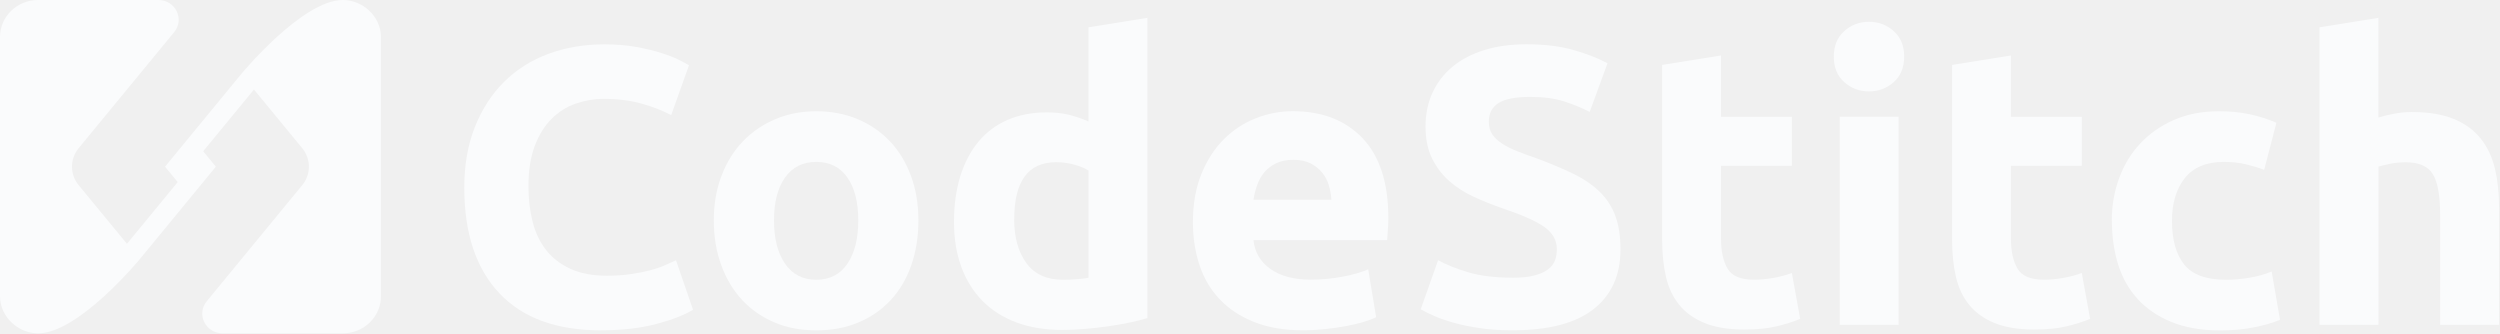
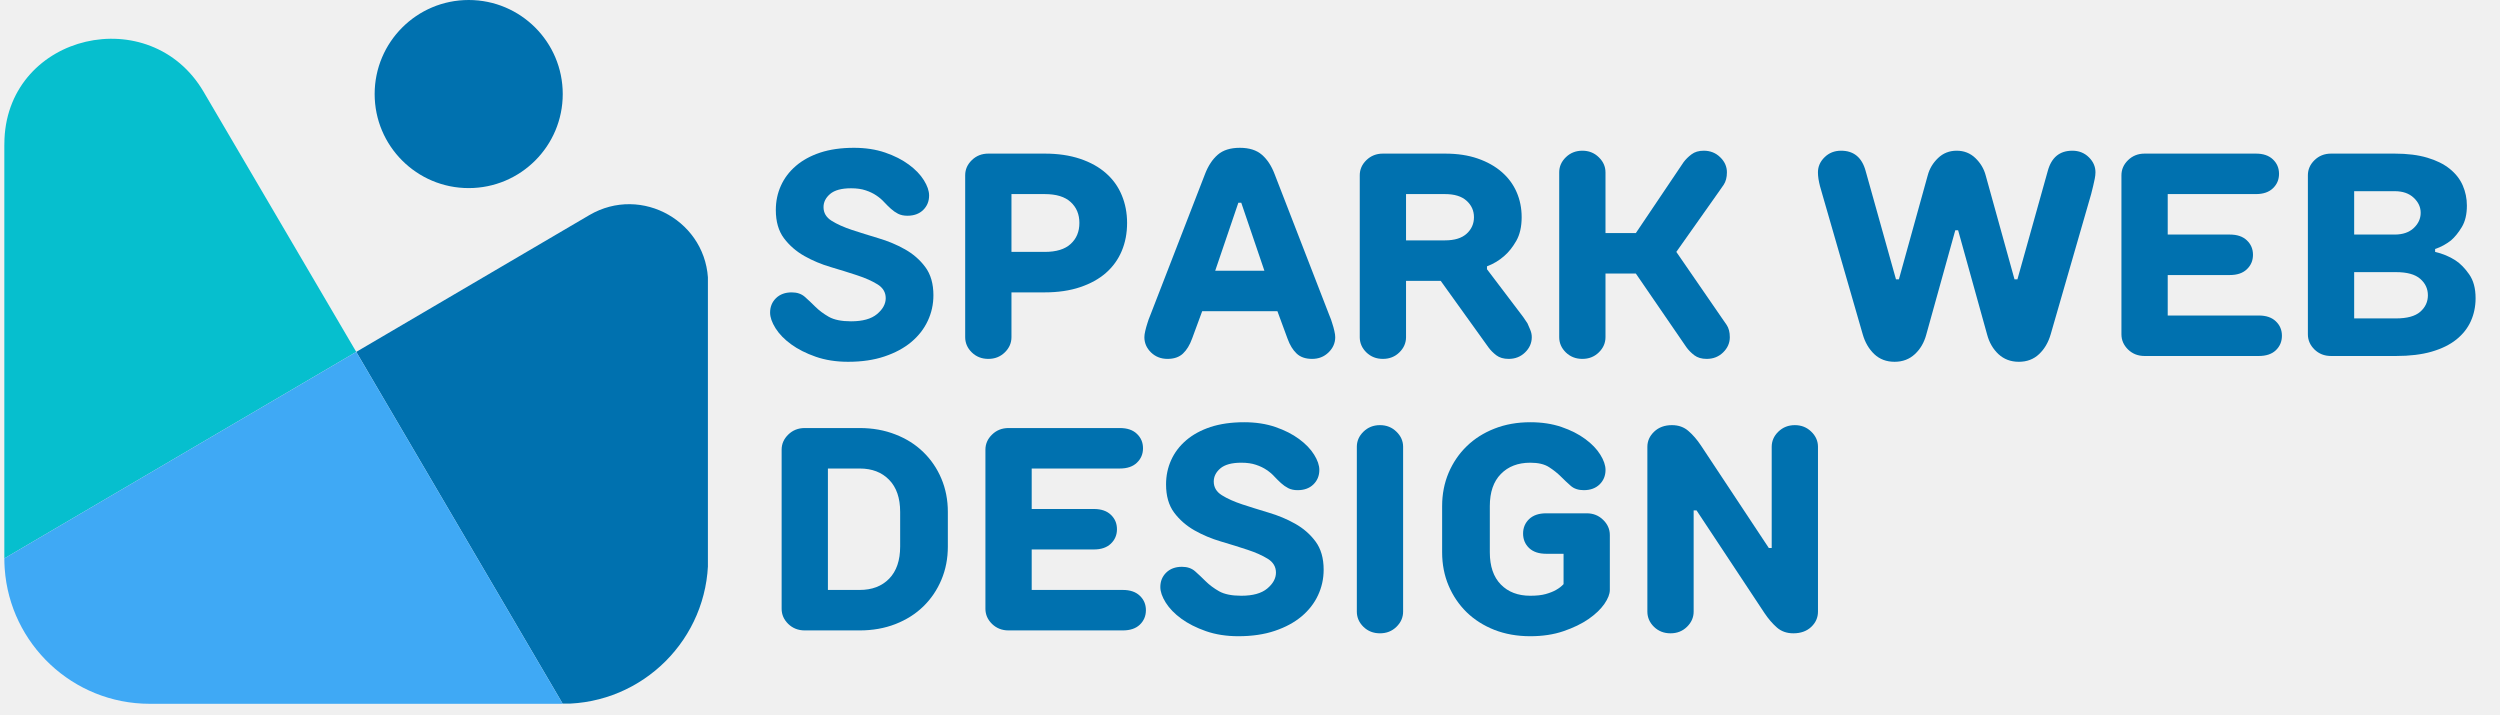
- <svg xmlns="http://www.w3.org/2000/svg" width="210" height="28" viewBox="0 0 210 28" fill="none">
-   <g clip-path="url(#clip0_19_3381)">
-     <path d="M28.796 0C25.391 0 20.262 6.22 20.262 6.22L15.998 11.405L13.863 14L14.928 15.295L10.663 20.48L6.609 15.555C5.859 14.645 5.859 13.355 6.609 12.445L14.633 2.695C15.528 1.61 14.733 0 13.298 0H3.2C1.435 0 0 1.395 0 3.11V24.89C0 26.61 1.525 28 3.2 28C6.604 28 11.733 21.78 11.733 21.78L15.998 16.595L18.132 14L17.067 12.705L21.332 7.52L25.386 12.445C26.136 13.355 26.136 14.645 25.386 15.555L17.367 25.305C16.472 26.39 17.267 28 18.702 28H28.8C30.565 28 32 26.605 32 24.89V3.11C32 1.39 30.475 0 28.8 0H28.796Z" fill="#FAFBFC" />
-     <path d="M50.495 27.75C46.75 27.75 43.9 26.71 41.94 24.625C39.98 22.545 39 19.59 39 15.755C39 13.85 39.3 12.15 39.895 10.655C40.495 9.16 41.31 7.895 42.355 6.865C43.395 5.835 44.635 5.055 46.075 4.52C47.515 3.99 49.075 3.725 50.76 3.725C51.735 3.725 52.62 3.795 53.42 3.94C54.215 4.085 54.915 4.25 55.515 4.44C56.115 4.63 56.61 4.82 57.01 5.02C57.41 5.22 57.695 5.375 57.875 5.485L56.38 9.67C55.67 9.295 54.845 8.97 53.905 8.705C52.965 8.44 51.895 8.305 50.7 8.305C49.905 8.305 49.12 8.44 48.355 8.705C47.59 8.97 46.915 9.4 46.33 9.985C45.745 10.57 45.27 11.33 44.92 12.26C44.565 13.19 44.39 14.32 44.39 15.65C44.39 16.715 44.505 17.705 44.74 18.625C44.97 19.545 45.35 20.335 45.87 21C46.39 21.665 47.07 22.19 47.915 22.58C48.755 22.97 49.775 23.16 50.97 23.16C51.725 23.16 52.4 23.115 52.995 23.025C53.595 22.935 54.125 22.83 54.59 22.71C55.055 22.59 55.465 22.45 55.82 22.295C56.175 22.14 56.495 21.995 56.785 21.865L58.215 26.02C57.485 26.465 56.455 26.86 55.125 27.215C53.795 27.57 52.255 27.745 50.505 27.745L50.495 27.75Z" fill="#FAFBFC" />
-     <path d="M77.145 18.515C77.145 19.89 76.945 21.145 76.545 22.285C76.145 23.425 75.57 24.4 74.815 25.21C74.06 26.02 73.16 26.645 72.105 27.085C71.055 27.53 69.875 27.75 68.565 27.75C67.255 27.75 66.11 27.53 65.06 27.085C64.005 26.64 63.105 26.015 62.35 25.21C61.595 24.4 61.01 23.425 60.59 22.285C60.17 21.145 59.96 19.89 59.96 18.515C59.96 17.14 60.175 15.89 60.61 14.76C61.04 13.63 61.64 12.665 62.405 11.87C63.17 11.075 64.075 10.455 65.13 10.01C66.18 9.565 67.33 9.345 68.57 9.345C69.81 9.345 70.99 9.565 72.045 10.01C73.095 10.455 74 11.075 74.755 11.87C75.51 12.665 76.095 13.63 76.515 14.76C76.935 15.89 77.145 17.14 77.145 18.515ZM72.095 18.515C72.095 16.985 71.79 15.785 71.18 14.91C70.57 14.035 69.7 13.6 68.57 13.6C67.44 13.6 66.565 14.035 65.945 14.91C65.325 15.785 65.015 16.985 65.015 18.515C65.015 20.045 65.325 21.255 65.945 22.155C66.565 23.05 67.44 23.5 68.57 23.5C69.7 23.5 70.57 23.05 71.18 22.155C71.79 21.26 72.095 20.045 72.095 18.515Z" fill="#FAFBFC" />
-     <path d="M96.385 26.72C95.94 26.855 95.435 26.98 94.855 27.1C94.28 27.22 93.675 27.325 93.045 27.415C92.415 27.505 91.77 27.575 91.12 27.63C90.465 27.685 89.84 27.715 89.24 27.715C87.8 27.715 86.515 27.505 85.385 27.085C84.255 26.665 83.305 26.06 82.53 25.275C81.755 24.49 81.16 23.535 80.75 22.415C80.34 21.295 80.135 20.04 80.135 18.645C80.135 17.25 80.31 15.95 80.665 14.805C81.02 13.665 81.53 12.695 82.195 11.895C82.86 11.1 83.675 10.49 84.635 10.07C85.6 9.65 86.7 9.44 87.94 9.44C88.625 9.44 89.24 9.505 89.785 9.64C90.325 9.775 90.875 9.96 91.43 10.205V2.295L96.38 1.5V26.72H96.385ZM85.19 18.415C85.19 19.945 85.535 21.175 86.22 22.105C86.905 23.035 87.925 23.5 89.275 23.5C89.72 23.5 90.13 23.485 90.505 23.45C90.88 23.415 91.19 23.38 91.435 23.335V14.325C91.125 14.125 90.72 13.96 90.225 13.825C89.725 13.69 89.22 13.625 88.715 13.625C86.365 13.625 85.195 15.22 85.195 18.41L85.19 18.415Z" fill="#FAFBFC" />
-     <path d="M100.205 18.68C100.205 17.13 100.445 15.77 100.92 14.61C101.395 13.445 102.02 12.48 102.8 11.7C103.575 10.925 104.465 10.34 105.475 9.94C106.485 9.54 107.52 9.34 108.58 9.34C111.06 9.34 113.02 10.1 114.46 11.615C115.9 13.135 116.62 15.365 116.62 18.31C116.62 18.6 116.61 18.915 116.585 19.255C116.565 19.6 116.54 19.905 116.52 20.17H105.29C105.4 21.19 105.875 21.995 106.72 22.595C107.56 23.195 108.69 23.49 110.11 23.49C111.02 23.49 111.91 23.405 112.785 23.24C113.66 23.075 114.375 22.87 114.93 22.625L115.595 26.645C115.33 26.78 114.975 26.91 114.53 27.045C114.085 27.18 113.595 27.295 113.05 27.395C112.505 27.495 111.925 27.58 111.305 27.645C110.685 27.71 110.065 27.745 109.445 27.745C107.87 27.745 106.505 27.51 105.34 27.045C104.175 26.58 103.215 25.945 102.45 25.135C101.685 24.325 101.12 23.37 100.755 22.26C100.39 21.155 100.205 19.955 100.205 18.67V18.68ZM111.835 16.785C111.815 16.365 111.74 15.955 111.62 15.555C111.5 15.155 111.31 14.8 111.055 14.49C110.8 14.18 110.48 13.925 110.09 13.725C109.7 13.525 109.22 13.425 108.645 13.425C108.07 13.425 107.615 13.52 107.215 13.705C106.815 13.895 106.485 14.145 106.22 14.455C105.955 14.765 105.75 15.125 105.605 15.535C105.46 15.945 105.355 16.36 105.29 16.78H111.835V16.785Z" fill="#FAFBFC" />
-     <path d="M127.055 23.33C127.785 23.33 128.39 23.27 128.865 23.145C129.34 23.025 129.725 22.855 130.01 22.645C130.3 22.435 130.495 22.185 130.61 21.895C130.72 21.605 130.775 21.285 130.775 20.93C130.775 20.175 130.42 19.55 129.71 19.055C129 18.555 127.78 18.02 126.055 17.445C125.3 17.18 124.55 16.875 123.795 16.53C123.04 16.185 122.365 15.755 121.77 15.235C121.17 14.715 120.685 14.085 120.31 13.34C119.935 12.6 119.745 11.695 119.745 10.63C119.745 9.565 119.945 8.61 120.345 7.755C120.745 6.9 121.31 6.175 122.04 5.58C122.77 4.98 123.655 4.525 124.7 4.2C125.74 3.88 126.915 3.72 128.22 3.72C129.77 3.72 131.11 3.885 132.24 4.22C133.37 4.55 134.3 4.92 135.03 5.315L133.535 9.4C132.89 9.07 132.18 8.775 131.39 8.52C130.605 8.265 129.655 8.14 128.55 8.14C127.31 8.14 126.42 8.31 125.875 8.655C125.33 9 125.06 9.525 125.06 10.235C125.06 10.655 125.16 11.01 125.36 11.3C125.56 11.59 125.84 11.85 126.205 12.08C126.57 12.315 126.99 12.525 127.465 12.71C127.94 12.9 128.465 13.09 129.045 13.29C130.24 13.735 131.28 14.17 132.17 14.605C133.055 15.035 133.79 15.54 134.38 16.115C134.965 16.69 135.405 17.365 135.69 18.14C135.98 18.915 136.12 19.855 136.12 20.965C136.12 23.115 135.365 24.78 133.86 25.965C132.355 27.15 130.085 27.745 127.05 27.745C126.03 27.745 125.11 27.685 124.29 27.56C123.47 27.44 122.745 27.29 122.115 27.11C121.485 26.935 120.94 26.745 120.485 26.545C120.03 26.345 119.65 26.16 119.34 25.98L120.8 21.86C121.485 22.235 122.335 22.575 123.34 22.875C124.345 23.175 125.585 23.325 127.045 23.325L127.055 23.33Z" fill="#FAFBFC" />
-     <path d="M139.615 5.455L144.565 4.66V9.81H150.515V13.93H144.565V20.075C144.565 21.115 144.75 21.945 145.115 22.565C145.48 23.185 146.215 23.495 147.325 23.495C147.855 23.495 148.405 23.445 148.97 23.345C149.535 23.245 150.05 23.105 150.515 22.93L151.215 26.785C150.615 27.03 149.95 27.24 149.22 27.415C148.49 27.59 147.59 27.68 146.53 27.68C145.18 27.68 144.06 27.495 143.175 27.13C142.29 26.765 141.58 26.255 141.05 25.6C140.52 24.945 140.145 24.155 139.935 23.225C139.725 22.295 139.62 21.265 139.62 20.135V5.455H139.615Z" fill="#FAFBFC" />
-     <path d="M159.95 4.755C159.95 5.665 159.655 6.38 159.07 6.9C158.485 7.42 157.79 7.68 156.995 7.68C156.2 7.68 155.505 7.42 154.92 6.9C154.335 6.38 154.04 5.665 154.04 4.755C154.04 3.845 154.335 3.135 154.92 2.61C155.505 2.09 156.2 1.83 156.995 1.83C157.79 1.83 158.485 2.09 159.07 2.61C159.655 3.13 159.95 3.845 159.95 4.755ZM159.485 27.285H154.535V9.805H159.485V27.285Z" fill="#FAFBFC" />
-     <path d="M163.97 5.455L168.92 4.66V9.81H174.87V13.93H168.92V20.075C168.92 21.115 169.105 21.945 169.47 22.565C169.835 23.185 170.57 23.495 171.68 23.495C172.21 23.495 172.76 23.445 173.325 23.345C173.89 23.245 174.405 23.105 174.87 22.93L175.57 26.785C174.97 27.03 174.305 27.24 173.575 27.415C172.845 27.59 171.945 27.68 170.885 27.68C169.535 27.68 168.415 27.495 167.53 27.13C166.645 26.765 165.935 26.255 165.405 25.6C164.875 24.945 164.5 24.155 164.29 23.225C164.08 22.295 163.975 21.265 163.975 20.135V5.455H163.97Z" fill="#FAFBFC" />
-     <path d="M177.39 18.545C177.39 17.28 177.595 16.09 178.005 14.975C178.415 13.855 179.005 12.88 179.785 12.05C180.56 11.22 181.5 10.56 182.61 10.075C183.72 9.59 184.98 9.345 186.4 9.345C187.33 9.345 188.185 9.43 188.96 9.595C189.735 9.76 190.49 10 191.22 10.31L190.19 14.265C189.725 14.09 189.215 13.935 188.66 13.8C188.105 13.665 187.485 13.6 186.8 13.6C185.34 13.6 184.245 14.055 183.525 14.96C182.805 15.87 182.445 17.065 182.445 18.55C182.445 20.125 182.785 21.34 183.46 22.205C184.135 23.07 185.315 23.5 187 23.5C187.6 23.5 188.24 23.445 188.925 23.335C189.61 23.225 190.245 23.045 190.82 22.805L191.52 26.86C190.945 27.105 190.225 27.315 189.36 27.49C188.495 27.665 187.545 27.755 186.505 27.755C184.91 27.755 183.535 27.515 182.385 27.04C181.235 26.565 180.285 25.915 179.545 25.095C178.8 24.275 178.26 23.305 177.915 22.19C177.57 21.07 177.4 19.86 177.4 18.55L177.39 18.545Z" fill="#FAFBFC" />
-     <path d="M194.835 27.285V2.295L199.785 1.5V9.875C200.12 9.765 200.545 9.66 201.065 9.56C201.585 9.46 202.09 9.41 202.575 9.41C203.995 9.41 205.17 9.605 206.115 9.99C207.055 10.38 207.81 10.925 208.375 11.635C208.94 12.345 209.34 13.185 209.57 14.16C209.805 15.135 209.92 16.22 209.92 17.415V27.285H204.97V18.015C204.97 16.42 204.765 15.29 204.355 14.625C203.945 13.96 203.185 13.63 202.08 13.63C201.635 13.63 201.22 13.67 200.835 13.745C200.445 13.825 200.1 13.905 199.79 13.995V27.285H194.84H194.835Z" fill="#FAFBFC" />
-   </g>
+ <svg xmlns="http://www.w3.org/2000/svg" width="700" zoomAndPan="magnify" viewBox="0 0 525 150" height="200" preserveAspectRatio="xMidYMid meet" version="1.0">
  <defs>
-     <clipPath id="clip0_19_3381">
-       <rect width="210" height="28" fill="white" />
+     <g />
+     <clipPath id="b383b2dce0">
+       <path d="M 0.91 8 L 75 8 L 75 118 L 0.91 118 Z M 0.91 8 " clip-rule="nonzero" />
+     </clipPath>
+     <clipPath id="db0ed9265e">
+       <path d="M 74 42 L 148.66 42 L 148.66 147.75 L 74 147.75 Z M 74 42 " clip-rule="nonzero" />
+     </clipPath>
+     <clipPath id="b133a3a345">
+       <path d="M 0.91 73 L 119 73 L 119 147.75 L 0.91 147.75 Z M 0.91 73 " clip-rule="nonzero" />
    </clipPath>
  </defs>
+   <g clip-path="url(#b383b2dce0)">
+     <path fill="#06bfce" d="M 0.91 117.262 L 74.812 73.895 L 42.758 19.277 C 31.562 0.195 1.938 7.035 0.941 29.137 C 0.922 29.598 0.91 30.066 0.91 30.535 L 0.91 117.262 " fill-opacity="1" fill-rule="nonzero" />
+   </g>
+   <g clip-path="url(#db0ed9265e)">
+     <path fill="#0071af" d="M 118.176 147.797 C 135.039 147.797 148.711 134.129 148.711 117.262 L 148.707 59.477 C 148.707 46.668 134.793 38.699 123.742 45.184 L 74.812 73.898 L 118.176 147.797 " fill-opacity="1" fill-rule="nonzero" />
+   </g>
+   <g clip-path="url(#b133a3a345)">
+     <path fill="#3fa9f5" d="M 31.445 147.797 L 118.176 147.797 L 74.812 73.898 L 0.91 117.262 C 0.91 117.988 0.938 118.707 0.988 119.418 C 2.094 135.273 15.309 147.797 31.445 147.797 " fill-opacity="1" fill-rule="nonzero" />
+   </g>
+   <path fill="#0071af" d="M 118.176 19.75 C 118.176 30.656 109.336 39.5 98.426 39.5 C 87.52 39.5 78.676 30.656 78.676 19.75 C 78.68 8.844 87.523 0 98.426 0 C 109.336 0 118.176 8.84 118.176 19.75 Z M 118.176 19.75 " fill-opacity="1" fill-rule="nonzero" />
+   <g fill="#0071af" fill-opacity="1">
+     <g transform="translate(159.8921, 74.75784)">
+       <g>
+         <path d="M 18.219 1.219 C 15.707 1.219 13.438 0.863 11.406 0.156 C 9.383 -0.551 7.664 -1.422 6.25 -2.453 C 4.832 -3.484 3.738 -4.609 2.969 -5.828 C 2.207 -7.047 1.828 -8.141 1.828 -9.109 C 1.828 -10.316 2.238 -11.328 3.062 -12.141 C 3.895 -12.953 5 -13.359 6.375 -13.359 C 7.508 -13.359 8.43 -13.039 9.141 -12.406 C 9.848 -11.781 10.586 -11.082 11.359 -10.312 C 12.129 -9.551 13.066 -8.852 14.172 -8.219 C 15.285 -7.594 16.836 -7.281 18.828 -7.281 C 21.254 -7.281 23.07 -7.785 24.281 -8.797 C 25.5 -9.816 26.109 -10.93 26.109 -12.141 C 26.109 -13.359 25.539 -14.32 24.406 -15.031 C 23.27 -15.738 21.844 -16.375 20.125 -16.938 C 18.406 -17.508 16.551 -18.086 14.562 -18.672 C 12.582 -19.254 10.734 -20.031 9.016 -21 C 7.297 -21.977 5.867 -23.223 4.734 -24.734 C 3.598 -26.254 3.031 -28.227 3.031 -30.656 C 3.031 -32.477 3.383 -34.176 4.094 -35.75 C 4.801 -37.332 5.852 -38.723 7.25 -39.922 C 8.645 -41.117 10.352 -42.051 12.375 -42.719 C 14.406 -43.383 16.758 -43.719 19.438 -43.719 C 21.863 -43.719 24.047 -43.383 25.984 -42.719 C 27.93 -42.051 29.594 -41.207 30.969 -40.188 C 32.344 -39.176 33.395 -38.082 34.125 -36.906 C 34.852 -35.738 35.219 -34.672 35.219 -33.703 C 35.219 -32.484 34.801 -31.469 33.969 -30.656 C 33.145 -29.852 32.039 -29.453 30.656 -29.453 C 29.895 -29.453 29.238 -29.594 28.688 -29.875 C 28.145 -30.156 27.641 -30.508 27.172 -30.938 C 26.703 -31.363 26.234 -31.828 25.766 -32.328 C 25.305 -32.836 24.758 -33.301 24.125 -33.719 C 23.5 -34.145 22.758 -34.5 21.906 -34.781 C 21.062 -35.07 20.035 -35.219 18.828 -35.219 C 16.836 -35.219 15.375 -34.82 14.438 -34.031 C 13.508 -33.238 13.047 -32.316 13.047 -31.266 C 13.047 -30.055 13.613 -29.098 14.75 -28.391 C 15.883 -27.68 17.312 -27.039 19.031 -26.469 C 20.75 -25.906 22.598 -25.328 24.578 -24.734 C 26.566 -24.148 28.422 -23.375 30.141 -22.406 C 31.867 -21.438 33.297 -20.191 34.422 -18.672 C 35.555 -17.148 36.125 -15.176 36.125 -12.75 C 36.125 -10.844 35.727 -9.051 34.938 -7.375 C 34.156 -5.695 33.004 -4.219 31.484 -2.938 C 29.961 -1.664 28.086 -0.656 25.859 0.094 C 23.641 0.844 21.094 1.219 18.219 1.219 Z M 18.219 1.219 " />
+       </g>
+     </g>
+   </g>
+   <g fill="#0071af" fill-opacity="1">
+     <g transform="translate(198.4386, 74.75784)">
+       <g>
+         <path d="M 9.109 0.609 C 7.734 0.609 6.578 0.156 5.641 -0.75 C 4.711 -1.664 4.25 -2.734 4.25 -3.953 L 4.25 -37.953 C 4.25 -39.16 4.711 -40.219 5.641 -41.125 C 6.578 -42.039 7.734 -42.5 9.109 -42.5 L 20.953 -42.5 C 23.742 -42.5 26.223 -42.133 28.391 -41.406 C 30.555 -40.676 32.363 -39.672 33.812 -38.391 C 35.27 -37.117 36.375 -35.582 37.125 -33.781 C 37.875 -31.988 38.25 -30.039 38.25 -27.938 C 38.25 -25.789 37.875 -23.828 37.125 -22.047 C 36.375 -20.266 35.27 -18.734 33.812 -17.453 C 32.363 -16.18 30.555 -15.18 28.391 -14.453 C 26.223 -13.723 23.742 -13.359 20.953 -13.359 L 13.969 -13.359 L 13.969 -3.953 C 13.969 -2.734 13.5 -1.664 12.562 -0.75 C 11.633 0.156 10.484 0.609 9.109 0.609 Z M 20.953 -21.859 C 23.379 -21.859 25.195 -22.414 26.406 -23.531 C 27.625 -24.645 28.234 -26.113 28.234 -27.938 C 28.234 -29.75 27.625 -31.211 26.406 -32.328 C 25.195 -33.441 23.379 -34 20.953 -34 L 13.969 -34 L 13.969 -21.859 Z M 20.953 -21.859 " />
+       </g>
+     </g>
+   </g>
+   <g fill="#0071af" fill-opacity="1">
+     <g transform="translate(239.4133, 74.75784)">
+       <g>
+         <path d="M 5.766 0.609 C 4.391 0.609 3.234 0.156 2.297 -0.75 C 1.367 -1.664 0.906 -2.734 0.906 -3.953 C 0.906 -4.316 0.969 -4.758 1.094 -5.281 C 1.219 -5.812 1.359 -6.316 1.516 -6.797 C 1.68 -7.367 1.883 -7.938 2.125 -8.5 L 13.656 -38.25 C 14.312 -39.945 15.191 -41.281 16.297 -42.25 C 17.41 -43.227 18.961 -43.719 20.953 -43.719 C 22.93 -43.719 24.477 -43.227 25.594 -42.25 C 26.707 -41.281 27.586 -39.945 28.234 -38.25 L 39.766 -8.5 C 40.016 -7.938 40.219 -7.367 40.375 -6.797 C 40.539 -6.316 40.68 -5.812 40.797 -5.281 C 40.922 -4.758 40.984 -4.316 40.984 -3.953 C 40.984 -2.734 40.516 -1.664 39.578 -0.75 C 38.648 0.156 37.5 0.609 36.125 0.609 C 34.75 0.609 33.664 0.234 32.875 -0.516 C 32.082 -1.266 31.445 -2.305 30.969 -3.641 L 28.844 -9.406 L 13.047 -9.406 L 10.922 -3.641 C 10.441 -2.305 9.805 -1.266 9.016 -0.516 C 8.223 0.234 7.141 0.609 5.766 0.609 Z M 26.109 -17.906 L 21.25 -32.188 L 20.641 -32.188 L 15.781 -17.906 Z M 26.109 -17.906 " />
+       </g>
+     </g>
+   </g>
+   <g fill="#0071af" fill-opacity="1">
+     <g transform="translate(281.2986, 74.75784)">
+       <g>
+         <path d="M 9.109 0.609 C 7.734 0.609 6.578 0.156 5.641 -0.75 C 4.711 -1.664 4.25 -2.734 4.25 -3.953 L 4.25 -37.953 C 4.25 -39.16 4.711 -40.219 5.641 -41.125 C 6.578 -42.039 7.734 -42.5 9.109 -42.5 L 22.156 -42.5 C 24.75 -42.5 27.035 -42.156 29.016 -41.469 C 31.004 -40.781 32.688 -39.836 34.062 -38.641 C 35.438 -37.453 36.477 -36.047 37.188 -34.422 C 37.895 -32.805 38.25 -31.047 38.25 -29.141 C 38.25 -27.16 37.875 -25.508 37.125 -24.188 C 36.375 -22.875 35.535 -21.816 34.609 -21.016 C 33.555 -20.078 32.344 -19.348 30.969 -18.828 L 30.969 -18.219 L 38.562 -8.203 C 38.883 -7.754 39.188 -7.305 39.469 -6.859 C 39.664 -6.453 39.863 -5.992 40.062 -5.484 C 40.27 -4.984 40.375 -4.473 40.375 -3.953 C 40.375 -2.734 39.906 -1.664 38.969 -0.75 C 38.039 0.156 36.891 0.609 35.516 0.609 C 34.461 0.609 33.602 0.359 32.938 -0.141 C 32.27 -0.648 31.711 -1.211 31.266 -1.828 L 21.25 -15.781 L 13.969 -15.781 L 13.969 -3.953 C 13.969 -2.734 13.5 -1.664 12.562 -0.75 C 11.633 0.156 10.484 0.609 9.109 0.609 Z M 22.156 -24.281 C 24.145 -24.281 25.656 -24.742 26.688 -25.672 C 27.719 -26.609 28.234 -27.766 28.234 -29.141 C 28.234 -30.516 27.719 -31.664 26.688 -32.594 C 25.656 -33.531 24.145 -34 22.156 -34 L 13.969 -34 L 13.969 -24.281 Z M 22.156 -24.281 " />
+       </g>
+     </g>
+   </g>
+   <g fill="#0071af" fill-opacity="1">
+     <g transform="translate(323.1838, 74.75784)">
+       <g>
+         <path d="M 9.109 0.609 C 7.734 0.609 6.578 0.156 5.641 -0.75 C 4.711 -1.664 4.25 -2.734 4.25 -3.953 L 4.25 -38.562 C 4.25 -39.77 4.711 -40.828 5.641 -41.734 C 6.578 -42.648 7.734 -43.109 9.109 -43.109 C 10.484 -43.109 11.633 -42.648 12.562 -41.734 C 13.5 -40.828 13.969 -39.77 13.969 -38.562 L 13.969 -25.812 L 20.344 -25.812 L 30.359 -40.688 C 30.805 -41.289 31.363 -41.844 32.031 -42.344 C 32.695 -42.852 33.555 -43.109 34.609 -43.109 C 35.984 -43.109 37.133 -42.648 38.062 -41.734 C 39 -40.828 39.469 -39.77 39.469 -38.562 C 39.469 -37.508 39.242 -36.645 38.797 -35.969 C 38.348 -35.301 37.961 -34.75 37.641 -34.312 L 28.844 -21.859 L 38.25 -8.203 C 38.57 -7.754 38.957 -7.195 39.406 -6.531 C 39.852 -5.863 40.078 -5.004 40.078 -3.953 C 40.078 -2.734 39.609 -1.664 38.672 -0.75 C 37.742 0.156 36.594 0.609 35.219 0.609 C 34.164 0.609 33.305 0.359 32.641 -0.141 C 31.973 -0.648 31.414 -1.211 30.969 -1.828 L 20.344 -17.312 L 13.969 -17.312 L 13.969 -3.953 C 13.969 -2.734 13.5 -1.664 12.562 -0.75 C 11.633 0.156 10.484 0.609 9.109 0.609 Z M 9.109 0.609 " />
+       </g>
+     </g>
+   </g>
+   <g fill="#0071af" fill-opacity="1">
+     <g transform="translate(364.462, 74.75784)">
+       <g />
+     </g>
+   </g>
+   <g fill="#0071af" fill-opacity="1">
+     <g transform="translate(380.5484, 74.75784)">
+       <g>
+         <path d="M 17.312 1.219 C 15.602 1.219 14.18 0.68 13.047 -0.391 C 11.922 -1.461 11.113 -2.848 10.625 -4.547 L 2.125 -34 C 1.957 -34.57 1.797 -35.141 1.641 -35.703 C 1.516 -36.191 1.41 -36.688 1.328 -37.188 C 1.254 -37.695 1.219 -38.156 1.219 -38.562 C 1.219 -39.77 1.68 -40.828 2.609 -41.734 C 3.535 -42.648 4.691 -43.109 6.078 -43.109 C 8.742 -43.109 10.461 -41.691 11.234 -38.859 L 17.609 -16.094 L 18.219 -16.094 L 24.281 -37.953 C 24.645 -39.328 25.363 -40.531 26.438 -41.562 C 27.508 -42.594 28.816 -43.109 30.359 -43.109 C 31.898 -43.109 33.207 -42.594 34.281 -41.562 C 35.352 -40.531 36.07 -39.328 36.438 -37.953 L 42.5 -16.094 L 43.109 -16.094 L 49.484 -38.859 C 50.254 -41.691 51.973 -43.109 54.641 -43.109 C 56.023 -43.109 57.18 -42.648 58.109 -41.734 C 59.035 -40.828 59.5 -39.77 59.5 -38.562 C 59.5 -38.156 59.445 -37.695 59.344 -37.188 C 59.25 -36.688 59.141 -36.191 59.016 -35.703 L 58.594 -34 L 50.094 -4.547 C 49.602 -2.848 48.789 -1.461 47.656 -0.391 C 46.531 0.68 45.113 1.219 43.406 1.219 C 41.707 1.219 40.281 0.68 39.125 -0.391 C 37.977 -1.461 37.18 -2.848 36.734 -4.547 L 30.656 -26.406 L 30.062 -26.406 L 23.984 -4.547 C 23.535 -2.848 22.734 -1.461 21.578 -0.391 C 20.43 0.68 19.008 1.219 17.312 1.219 Z M 17.312 1.219 " />
+       </g>
+     </g>
+   </g>
+   <g fill="#0071af" fill-opacity="1">
+     <g transform="translate(441.2516, 74.75784)">
+       <g>
+         <path d="M 9.109 0 C 7.734 0 6.578 -0.453 5.641 -1.359 C 4.711 -2.273 4.25 -3.336 4.25 -4.547 L 4.25 -37.953 C 4.25 -39.16 4.711 -40.219 5.641 -41.125 C 6.578 -42.039 7.734 -42.5 9.109 -42.5 L 32.484 -42.5 C 34.023 -42.5 35.219 -42.094 36.062 -41.281 C 36.914 -40.477 37.344 -39.469 37.344 -38.25 C 37.344 -37.039 36.914 -36.031 36.062 -35.219 C 35.219 -34.406 34.023 -34 32.484 -34 L 13.969 -34 L 13.969 -25.5 L 27.016 -25.5 C 28.555 -25.5 29.75 -25.094 30.594 -24.281 C 31.445 -23.477 31.875 -22.469 31.875 -21.25 C 31.875 -20.039 31.445 -19.031 30.594 -18.219 C 29.75 -17.406 28.555 -17 27.016 -17 L 13.969 -17 L 13.969 -8.5 L 33.094 -8.5 C 34.633 -8.5 35.828 -8.094 36.672 -7.281 C 37.523 -6.477 37.953 -5.469 37.953 -4.25 C 37.953 -3.031 37.523 -2.016 36.672 -1.203 C 35.828 -0.398 34.633 0 33.094 0 Z M 9.109 0 " />
+       </g>
+     </g>
+   </g>
+   <g fill="#0071af" fill-opacity="1">
+     <g transform="translate(480.4052, 74.75784)">
+       <g>
+         <path d="M 9.109 0 C 7.734 0 6.578 -0.453 5.641 -1.359 C 4.711 -2.273 4.25 -3.336 4.25 -4.547 L 4.25 -37.953 C 4.25 -39.16 4.711 -40.219 5.641 -41.125 C 6.578 -42.039 7.734 -42.5 9.109 -42.5 L 22.469 -42.5 C 25.133 -42.5 27.422 -42.211 29.328 -41.641 C 31.234 -41.078 32.801 -40.301 34.031 -39.312 C 35.27 -38.32 36.18 -37.16 36.766 -35.828 C 37.348 -34.492 37.641 -33.078 37.641 -31.578 C 37.641 -29.754 37.285 -28.254 36.578 -27.078 C 35.867 -25.898 35.113 -24.969 34.312 -24.281 C 33.289 -23.477 32.176 -22.875 30.969 -22.469 L 30.969 -21.859 C 32.539 -21.492 33.957 -20.906 35.219 -20.094 C 36.27 -19.406 37.238 -18.422 38.125 -17.141 C 39.02 -15.867 39.469 -14.203 39.469 -12.141 C 39.469 -10.398 39.133 -8.789 38.469 -7.312 C 37.801 -5.832 36.785 -4.547 35.422 -3.453 C 34.066 -2.367 32.336 -1.52 30.234 -0.906 C 28.129 -0.301 25.641 0 22.766 0 Z M 22.766 -7.891 C 25.078 -7.891 26.77 -8.352 27.844 -9.281 C 28.914 -10.219 29.453 -11.375 29.453 -12.75 C 29.453 -14.125 28.914 -15.273 27.844 -16.203 C 26.77 -17.141 25.078 -17.609 22.766 -17.609 L 13.969 -17.609 L 13.969 -7.891 Z M 22.469 -25.5 C 24.164 -25.5 25.5 -25.953 26.469 -26.859 C 27.445 -27.773 27.938 -28.844 27.938 -30.062 C 27.938 -31.27 27.445 -32.328 26.469 -33.234 C 25.5 -34.148 24.164 -34.609 22.469 -34.609 L 13.969 -34.609 L 13.969 -25.5 Z M 22.469 -25.5 " />
+       </g>
+     </g>
+   </g>
+   <g fill="#0071af" fill-opacity="1">
+     <g transform="translate(159.8921, 132.3878)">
+       <g>
+         <path d="M 9.109 0 C 7.734 0 6.578 -0.453 5.641 -1.359 C 4.711 -2.273 4.25 -3.336 4.25 -4.547 L 4.25 -37.953 C 4.25 -39.16 4.711 -40.219 5.641 -41.125 C 6.578 -42.039 7.734 -42.5 9.109 -42.5 L 20.641 -42.5 C 23.359 -42.5 25.859 -42.051 28.141 -41.156 C 30.43 -40.27 32.383 -39.035 34 -37.453 C 35.625 -35.879 36.891 -34.02 37.797 -31.875 C 38.703 -29.727 39.156 -27.398 39.156 -24.891 L 39.156 -17.609 C 39.156 -15.098 38.703 -12.77 37.797 -10.625 C 36.891 -8.477 35.625 -6.613 34 -5.031 C 32.383 -3.457 30.43 -2.223 28.141 -1.328 C 25.859 -0.441 23.359 0 20.641 0 Z M 20.641 -8.5 C 23.234 -8.5 25.297 -9.285 26.828 -10.859 C 28.367 -12.441 29.141 -14.691 29.141 -17.609 L 29.141 -24.891 C 29.141 -27.805 28.367 -30.051 26.828 -31.625 C 25.297 -33.207 23.234 -34 20.641 -34 L 13.969 -34 L 13.969 -8.5 Z M 20.641 -8.5 " />
+       </g>
+     </g>
+   </g>
+   <g fill="#0071af" fill-opacity="1">
+     <g transform="translate(202.6878, 132.3878)">
+       <g>
+         <path d="M 9.109 0 C 7.734 0 6.578 -0.453 5.641 -1.359 C 4.711 -2.273 4.25 -3.336 4.25 -4.547 L 4.25 -37.953 C 4.25 -39.16 4.711 -40.219 5.641 -41.125 C 6.578 -42.039 7.734 -42.5 9.109 -42.5 L 32.484 -42.5 C 34.023 -42.5 35.219 -42.094 36.062 -41.281 C 36.914 -40.477 37.344 -39.469 37.344 -38.25 C 37.344 -37.039 36.914 -36.031 36.062 -35.219 C 35.219 -34.406 34.023 -34 32.484 -34 L 13.969 -34 L 13.969 -25.5 L 27.016 -25.5 C 28.555 -25.5 29.75 -25.094 30.594 -24.281 C 31.445 -23.477 31.875 -22.469 31.875 -21.25 C 31.875 -20.039 31.445 -19.031 30.594 -18.219 C 29.75 -17.406 28.555 -17 27.016 -17 L 13.969 -17 L 13.969 -8.5 L 33.094 -8.5 C 34.633 -8.5 35.828 -8.094 36.672 -7.281 C 37.523 -6.477 37.953 -5.469 37.953 -4.25 C 37.953 -3.031 37.523 -2.016 36.672 -1.203 C 35.828 -0.398 34.633 0 33.094 0 Z M 9.109 0 " />
+       </g>
+     </g>
+   </g>
+   <g fill="#0071af" fill-opacity="1">
+     <g transform="translate(241.8414, 132.3878)">
+       <g>
+         <path d="M 18.219 1.219 C 15.707 1.219 13.438 0.863 11.406 0.156 C 9.383 -0.551 7.664 -1.422 6.25 -2.453 C 4.832 -3.484 3.738 -4.609 2.969 -5.828 C 2.207 -7.047 1.828 -8.141 1.828 -9.109 C 1.828 -10.316 2.238 -11.328 3.062 -12.141 C 3.895 -12.953 5 -13.359 6.375 -13.359 C 7.508 -13.359 8.43 -13.039 9.141 -12.406 C 9.848 -11.781 10.586 -11.082 11.359 -10.312 C 12.129 -9.551 13.066 -8.852 14.172 -8.219 C 15.285 -7.594 16.836 -7.281 18.828 -7.281 C 21.254 -7.281 23.07 -7.785 24.281 -8.797 C 25.5 -9.816 26.109 -10.93 26.109 -12.141 C 26.109 -13.359 25.539 -14.32 24.406 -15.031 C 23.27 -15.738 21.844 -16.375 20.125 -16.938 C 18.406 -17.508 16.551 -18.086 14.562 -18.672 C 12.582 -19.254 10.734 -20.031 9.016 -21 C 7.297 -21.977 5.867 -23.223 4.734 -24.734 C 3.598 -26.254 3.031 -28.227 3.031 -30.656 C 3.031 -32.477 3.383 -34.176 4.094 -35.75 C 4.801 -37.332 5.852 -38.723 7.25 -39.922 C 8.645 -41.117 10.352 -42.051 12.375 -42.719 C 14.406 -43.383 16.758 -43.719 19.438 -43.719 C 21.863 -43.719 24.047 -43.383 25.984 -42.719 C 27.93 -42.051 29.594 -41.207 30.969 -40.188 C 32.344 -39.176 33.395 -38.082 34.125 -36.906 C 34.852 -35.738 35.219 -34.672 35.219 -33.703 C 35.219 -32.484 34.801 -31.469 33.969 -30.656 C 33.145 -29.852 32.039 -29.453 30.656 -29.453 C 29.895 -29.453 29.238 -29.594 28.688 -29.875 C 28.145 -30.156 27.641 -30.508 27.172 -30.938 C 26.703 -31.363 26.234 -31.828 25.766 -32.328 C 25.305 -32.836 24.758 -33.301 24.125 -33.719 C 23.5 -34.145 22.758 -34.5 21.906 -34.781 C 21.062 -35.07 20.035 -35.219 18.828 -35.219 C 16.836 -35.219 15.375 -34.82 14.438 -34.031 C 13.508 -33.238 13.047 -32.316 13.047 -31.266 C 13.047 -30.055 13.613 -29.098 14.75 -28.391 C 15.883 -27.68 17.312 -27.039 19.031 -26.469 C 20.75 -25.906 22.598 -25.328 24.578 -24.734 C 26.566 -24.148 28.422 -23.375 30.141 -22.406 C 31.867 -21.438 33.297 -20.191 34.422 -18.672 C 35.555 -17.148 36.125 -15.176 36.125 -12.75 C 36.125 -10.844 35.727 -9.051 34.938 -7.375 C 34.156 -5.695 33.004 -4.219 31.484 -2.938 C 29.961 -1.664 28.086 -0.656 25.859 0.094 C 23.641 0.844 21.094 1.219 18.219 1.219 Z M 18.219 1.219 " />
+       </g>
+     </g>
+   </g>
+   <g fill="#0071af" fill-opacity="1">
+     <g transform="translate(280.388, 132.3878)">
+       <g>
+         <path d="M 9.406 0.609 C 8.031 0.609 6.875 0.156 5.938 -0.75 C 5.008 -1.664 4.547 -2.734 4.547 -3.953 L 4.547 -38.562 C 4.547 -39.77 5.008 -40.828 5.938 -41.734 C 6.875 -42.648 8.031 -43.109 9.406 -43.109 C 10.781 -43.109 11.93 -42.648 12.859 -41.734 C 13.797 -40.828 14.266 -39.77 14.266 -38.562 L 14.266 -3.953 C 14.266 -2.734 13.797 -1.664 12.859 -0.75 C 11.93 0.156 10.781 0.609 9.406 0.609 Z M 9.406 0.609 " />
+       </g>
+     </g>
+   </g>
+   <g fill="#0071af" fill-opacity="1">
+     <g transform="translate(299.206, 132.3878)">
+       <g>
+         <path d="M 22.156 1.219 C 19.406 1.219 16.895 0.773 14.625 -0.109 C 12.363 -1.004 10.422 -2.238 8.797 -3.812 C 7.18 -5.395 5.914 -7.258 5 -9.406 C 4.094 -11.551 3.641 -13.879 3.641 -16.391 L 3.641 -26.109 C 3.641 -28.617 4.094 -30.945 5 -33.094 C 5.914 -35.238 7.18 -37.098 8.797 -38.672 C 10.422 -40.254 12.363 -41.488 14.625 -42.375 C 16.895 -43.27 19.406 -43.719 22.156 -43.719 C 24.594 -43.719 26.781 -43.383 28.719 -42.719 C 30.664 -42.051 32.328 -41.207 33.703 -40.188 C 35.078 -39.176 36.129 -38.082 36.859 -36.906 C 37.586 -35.738 37.953 -34.672 37.953 -33.703 C 37.953 -32.484 37.535 -31.469 36.703 -30.656 C 35.867 -29.852 34.766 -29.453 33.391 -29.453 C 32.254 -29.453 31.344 -29.754 30.656 -30.359 C 29.969 -30.961 29.27 -31.617 28.562 -32.328 C 27.852 -33.035 27.023 -33.691 26.078 -34.297 C 25.129 -34.91 23.82 -35.219 22.156 -35.219 C 19.57 -35.219 17.508 -34.426 15.969 -32.844 C 14.426 -31.27 13.656 -29.023 13.656 -26.109 L 13.656 -16.391 C 13.656 -13.473 14.426 -11.223 15.969 -9.641 C 17.508 -8.066 19.57 -7.281 22.156 -7.281 C 23.457 -7.281 24.539 -7.398 25.406 -7.641 C 26.281 -7.891 27 -8.176 27.562 -8.5 C 28.207 -8.863 28.734 -9.27 29.141 -9.719 L 29.141 -16.094 L 25.5 -16.094 C 23.957 -16.094 22.758 -16.492 21.906 -17.297 C 21.062 -18.109 20.641 -19.125 20.641 -20.344 C 20.641 -21.551 21.062 -22.562 21.906 -23.375 C 22.758 -24.188 23.957 -24.594 25.5 -24.594 L 34 -24.594 C 35.375 -24.594 36.523 -24.133 37.453 -23.219 C 38.391 -22.312 38.859 -21.25 38.859 -20.031 L 38.859 -8.5 C 38.859 -7.645 38.473 -6.66 37.703 -5.547 C 36.93 -4.441 35.828 -3.391 34.391 -2.391 C 32.953 -1.398 31.203 -0.551 29.141 0.156 C 27.078 0.863 24.75 1.219 22.156 1.219 Z M 22.156 1.219 " />
+       </g>
+     </g>
+   </g>
+   <g fill="#0071af" fill-opacity="1">
+     <g transform="translate(341.6983, 132.3878)">
+       <g>
+         <path d="M 9.109 0.609 C 7.734 0.609 6.578 0.156 5.641 -0.75 C 4.711 -1.664 4.25 -2.734 4.25 -3.953 L 4.25 -38.562 C 4.25 -39.77 4.723 -40.828 5.672 -41.734 C 6.629 -42.648 7.875 -43.109 9.406 -43.109 C 10.781 -43.109 11.93 -42.703 12.859 -41.891 C 13.797 -41.086 14.672 -40.078 15.484 -38.859 L 29.75 -17.312 L 30.359 -17.312 L 30.359 -38.562 C 30.359 -39.77 30.82 -40.828 31.75 -41.734 C 32.688 -42.648 33.844 -43.109 35.219 -43.109 C 36.594 -43.109 37.742 -42.648 38.672 -41.734 C 39.609 -40.828 40.078 -39.77 40.078 -38.562 L 40.078 -3.953 C 40.078 -2.691 39.598 -1.613 38.641 -0.719 C 37.691 0.164 36.445 0.609 34.906 0.609 C 33.531 0.609 32.379 0.203 31.453 -0.609 C 30.523 -1.422 29.656 -2.43 28.844 -3.641 L 14.578 -25.203 L 13.969 -25.203 L 13.969 -3.953 C 13.969 -2.734 13.5 -1.664 12.562 -0.75 C 11.633 0.156 10.484 0.609 9.109 0.609 Z M 9.109 0.609 " />
+       </g>
+     </g>
+   </g>
</svg>
